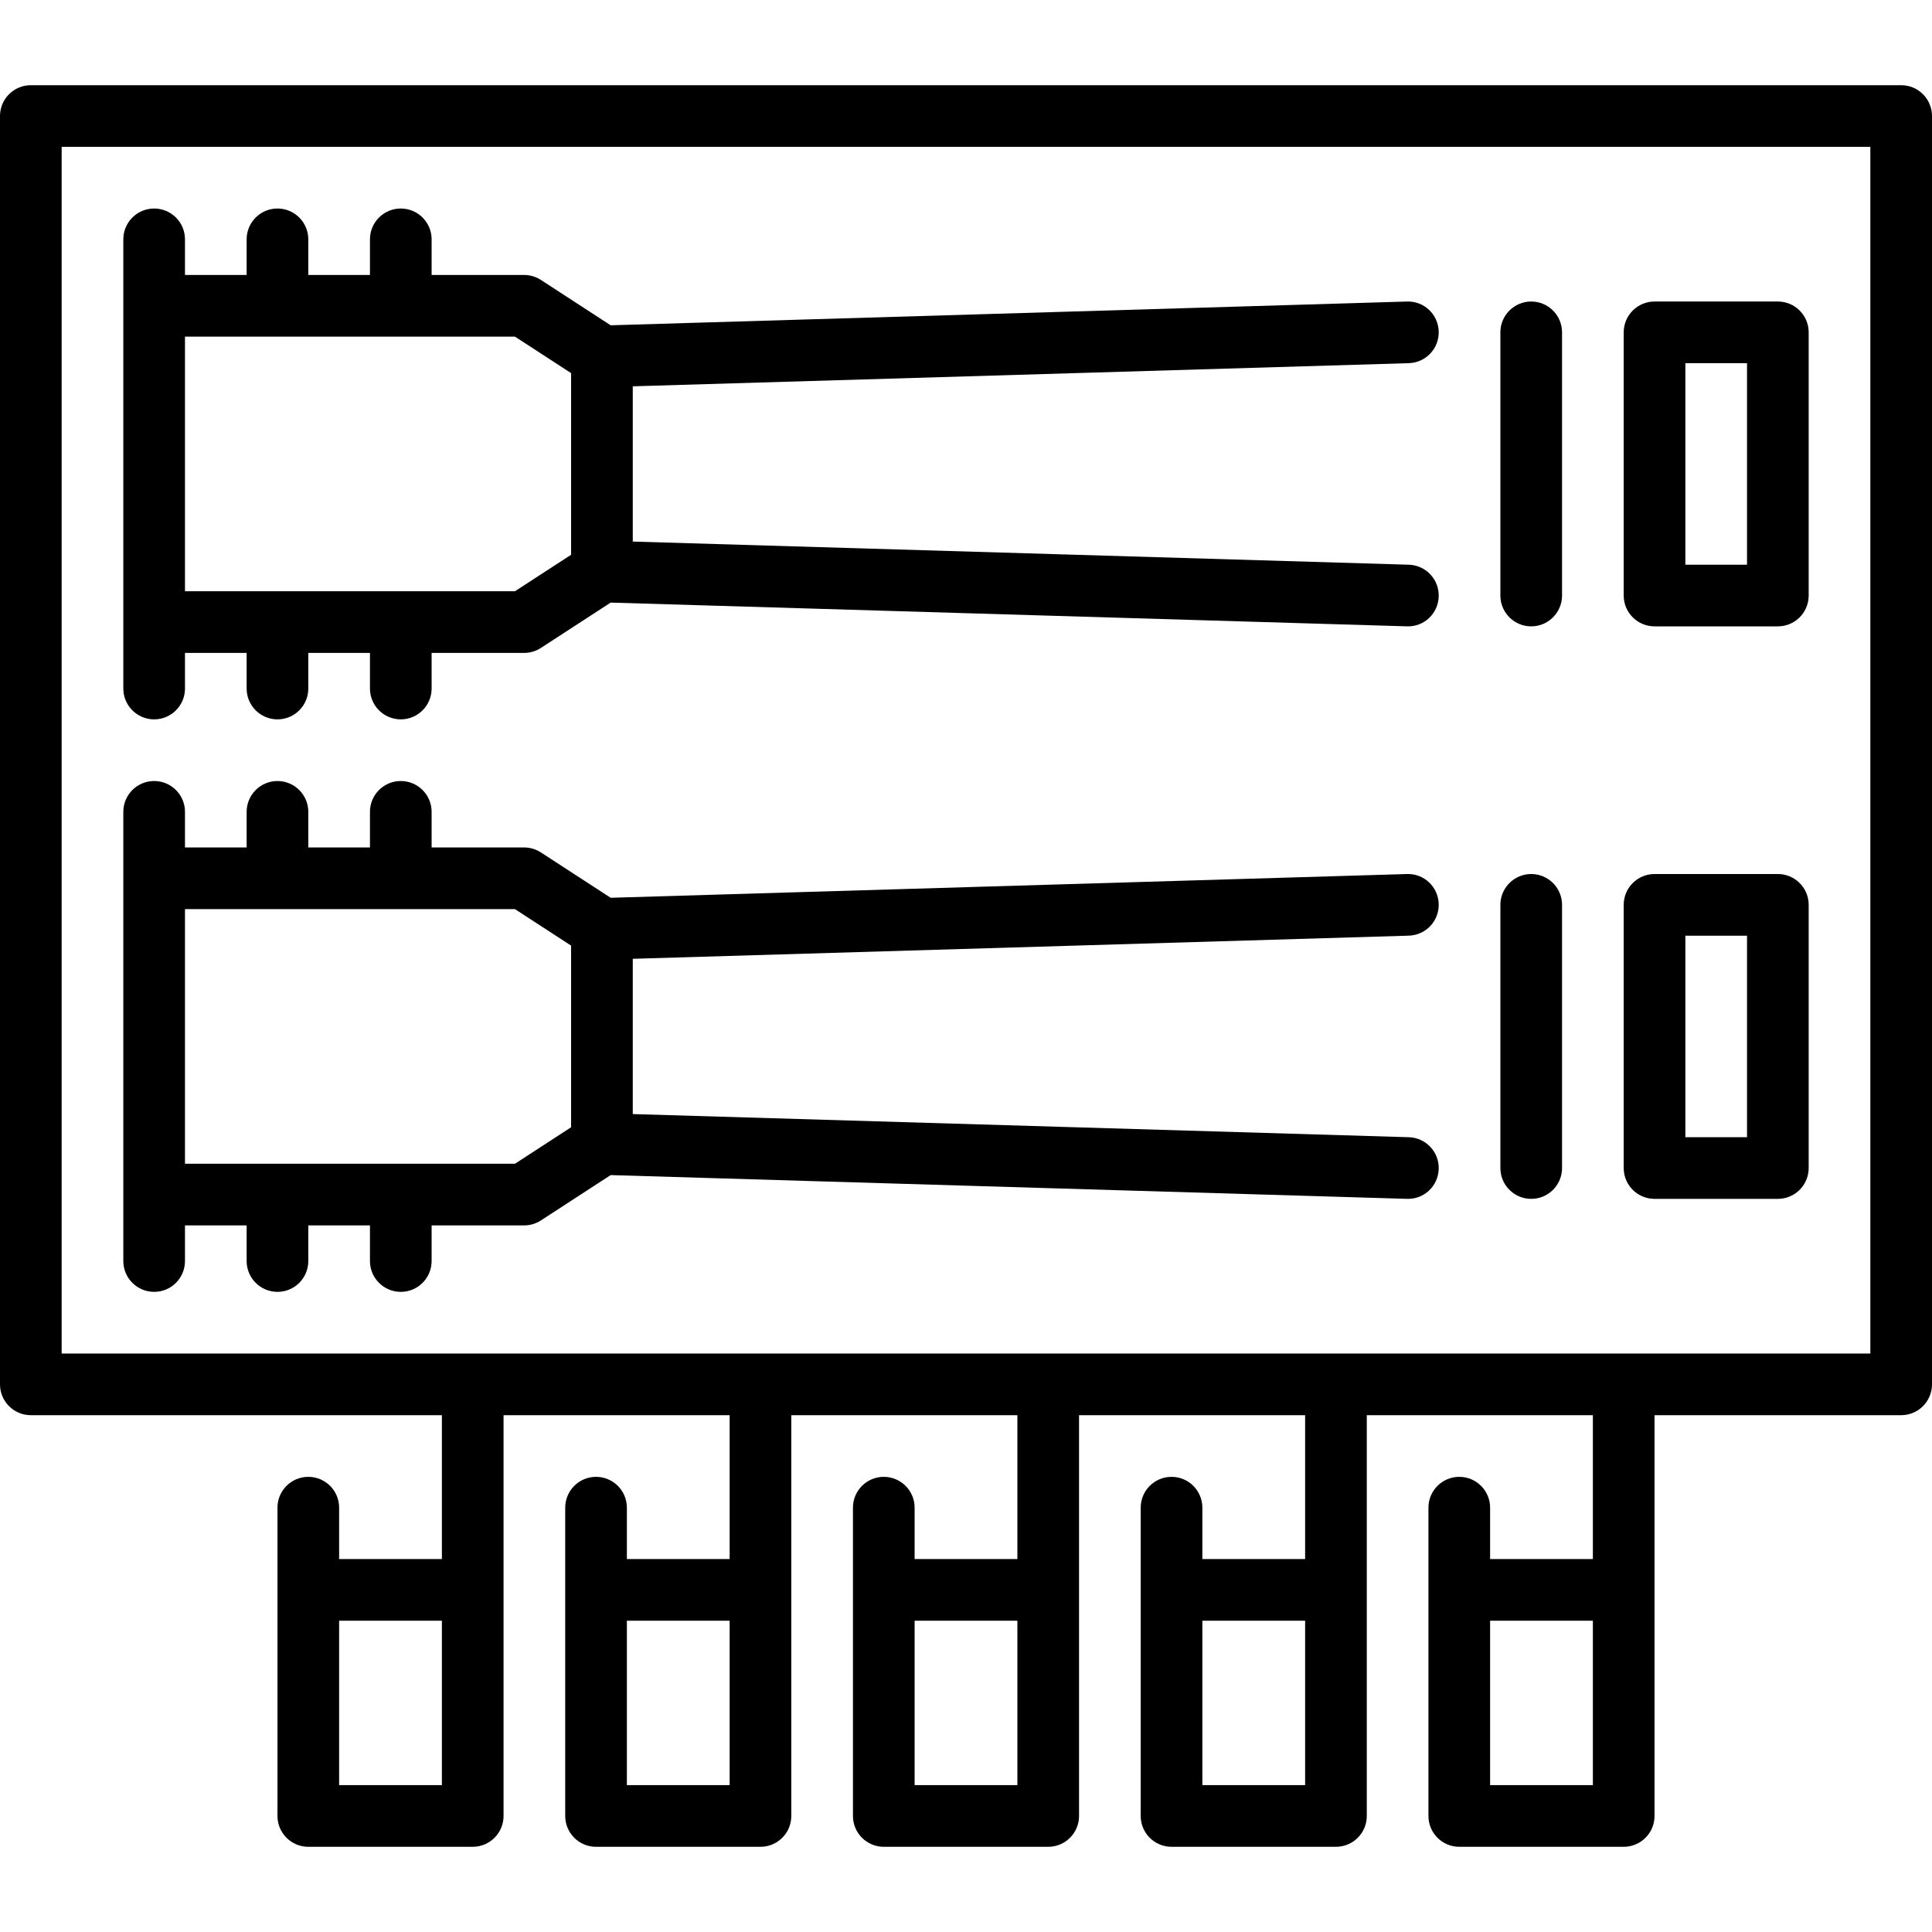
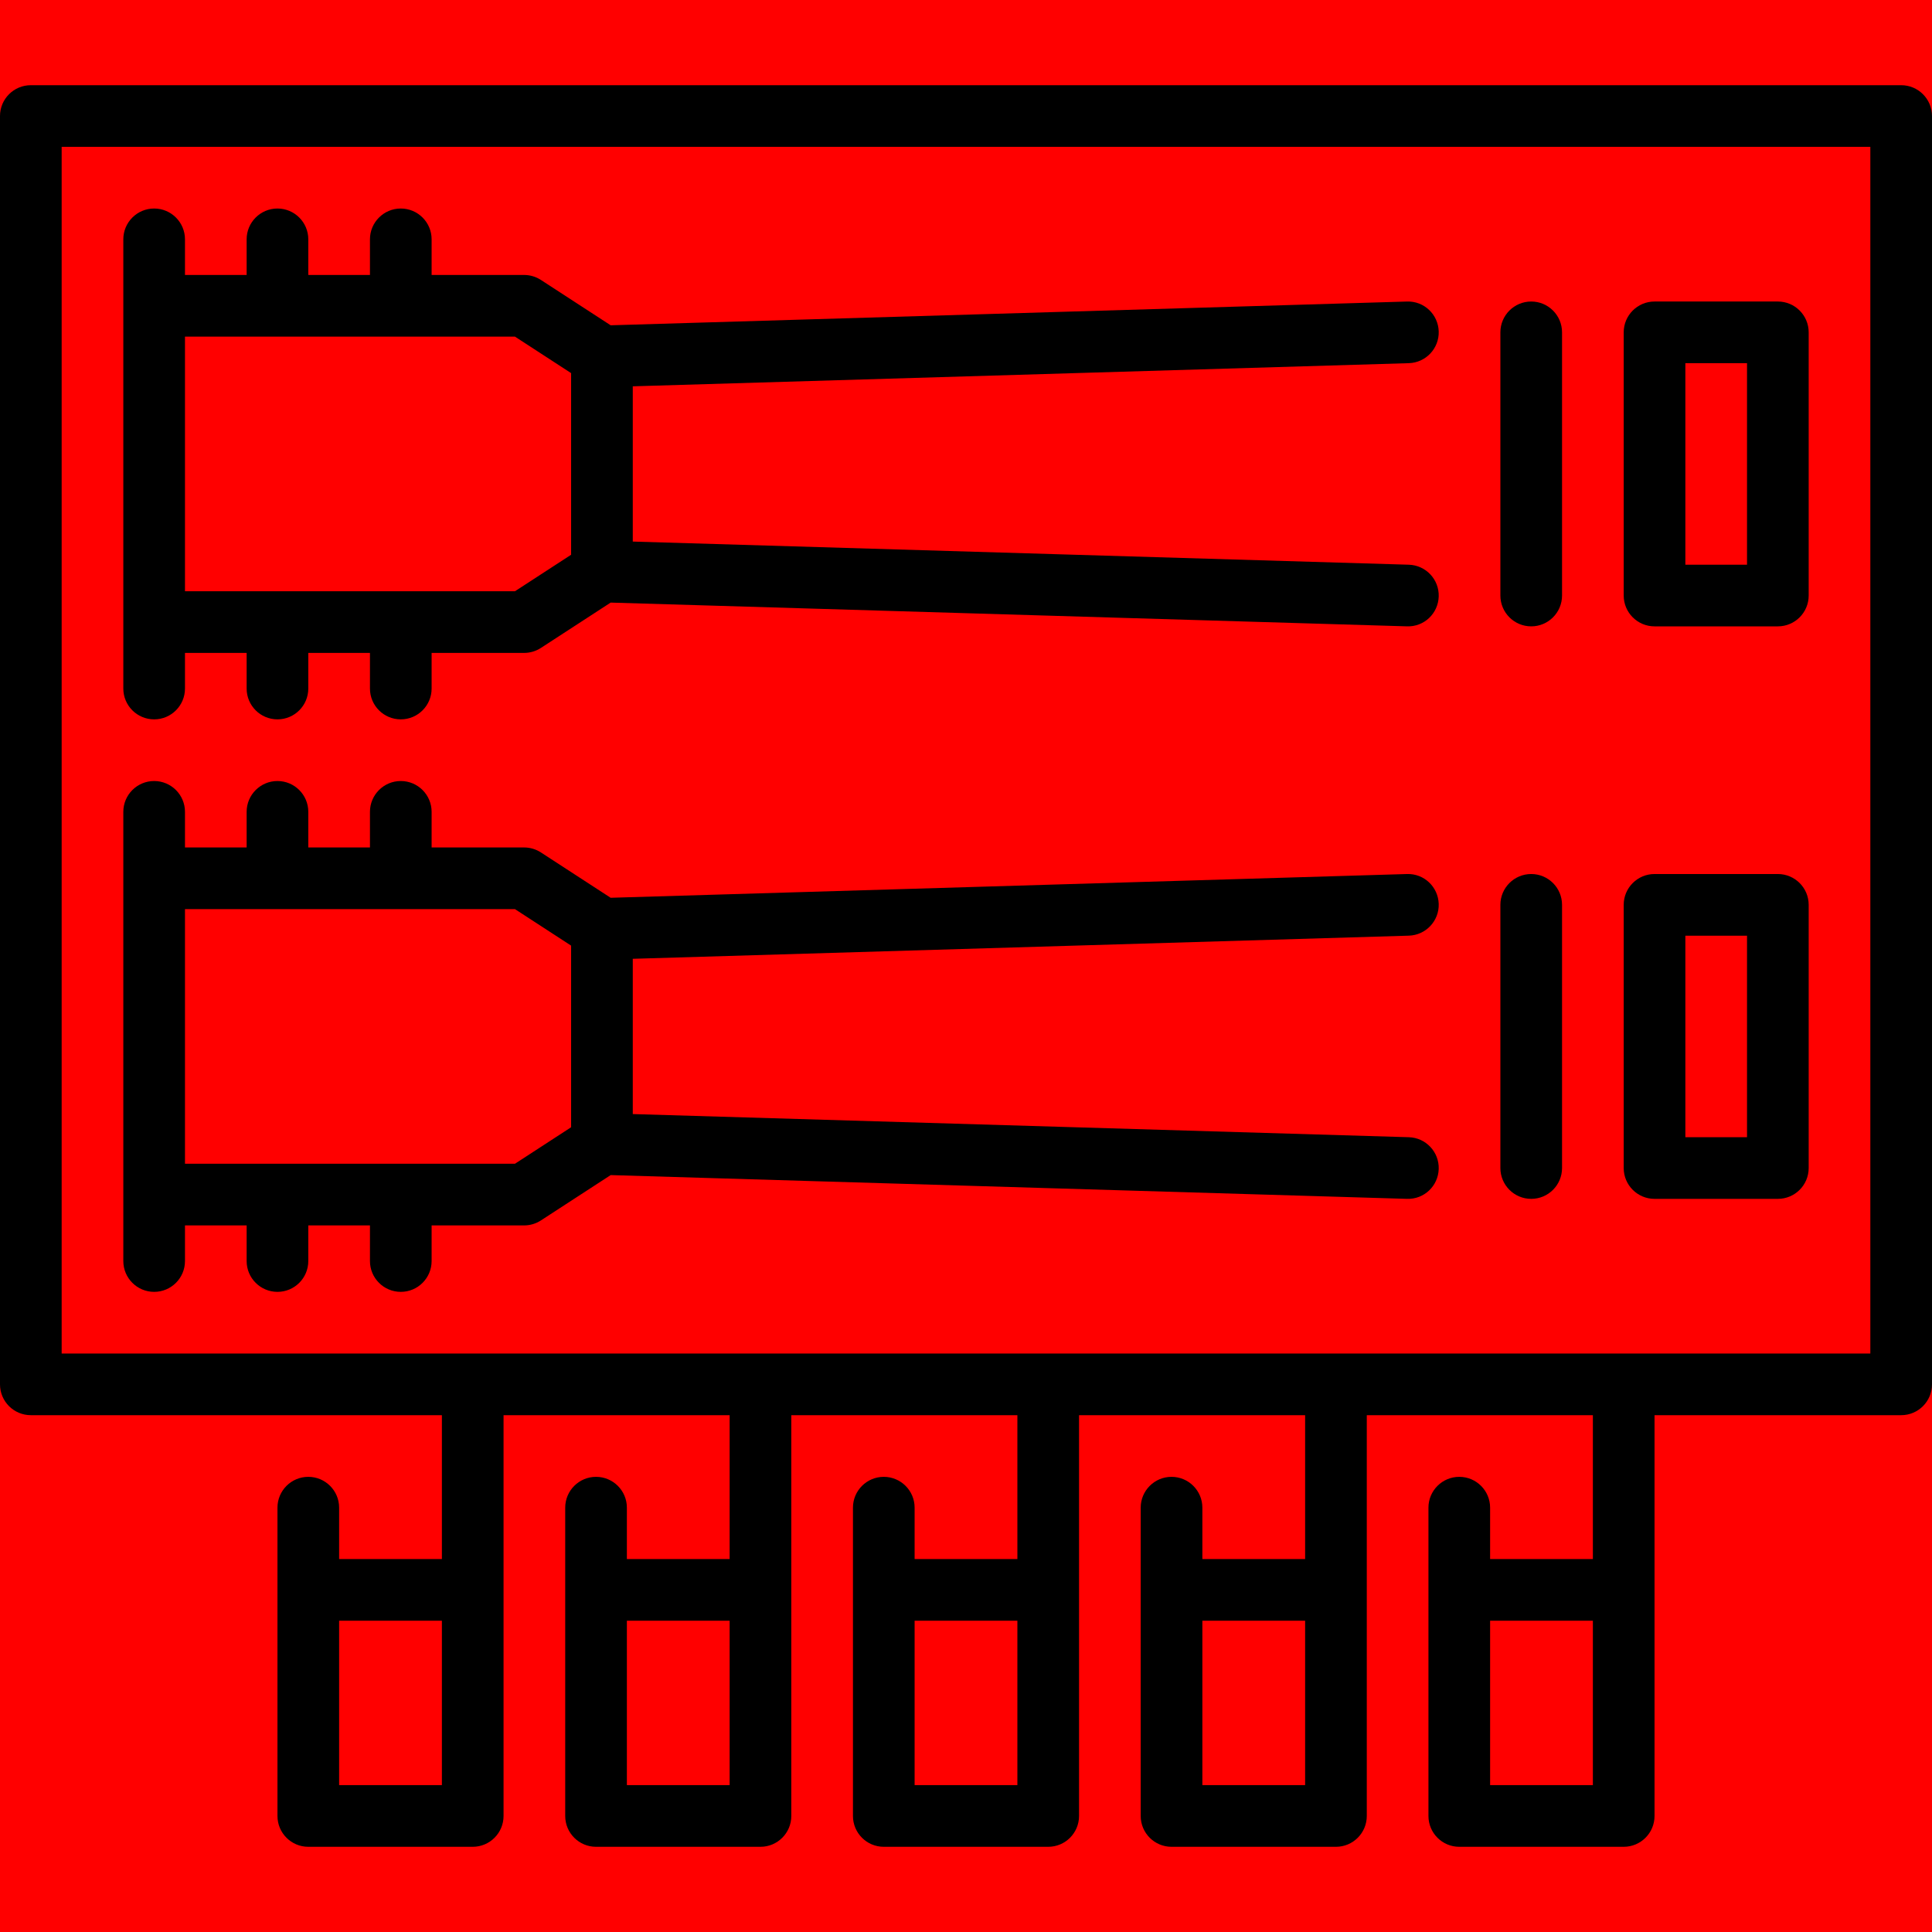
<svg xmlns="http://www.w3.org/2000/svg" version="1.1" id="Layer_1" x="0px" y="0px" viewBox="0 0 470 470" style="enable-background:new 0 0 470 470;" xml:space="preserve">
  <g>
    <g>
+       <circle cx="200" cy="200" r="400" stroke="black" stroke-width="3" fill="red" />
      <g>
        <path d="M462.5,20.726H7.5c-4.143,0-7.5,3.358-7.5,7.5v308.547c0,4.142,3.357,7.5,7.5,7.5h100v35h-25v-12.5     c0-4.142-3.357-7.5-7.5-7.5s-7.5,3.358-7.5,7.5v75c0,4.142,3.357,7.5,7.5,7.5h40c4.143,0,7.5-3.358,7.5-7.5v-97.5h55v35h-25     v-12.5c0-4.142-3.357-7.5-7.5-7.5s-7.5,3.358-7.5,7.5v75c0,4.142,3.357,7.5,7.5,7.5h40c4.143,0,7.5-3.358,7.5-7.5v-97.5h55v35     h-25v-12.5c0-4.142-3.357-7.5-7.5-7.5s-7.5,3.358-7.5,7.5v75c0,4.142,3.357,7.5,7.5,7.5h40c4.143,0,7.5-3.358,7.5-7.5v-97.5h55     v35h-25v-12.5c0-4.142-3.357-7.5-7.5-7.5s-7.5,3.358-7.5,7.5v75c0,4.142,3.357,7.5,7.5,7.5h40c4.143,0,7.5-3.358,7.5-7.5v-97.5     h55v35h-25v-12.5c0-4.142-3.357-7.5-7.5-7.5s-7.5,3.358-7.5,7.5v75c0,4.142,3.357,7.5,7.5,7.5h40c4.143,0,7.5-3.358,7.5-7.5     v-97.5h60c4.143,0,7.5-3.358,7.5-7.5V28.226C470,24.083,466.643,20.726,462.5,20.726z M107.5,434.273h-25v-40h25V434.273z      M177.5,434.273h-25v-40h25V434.273z M247.5,434.273h-25v-40h25V434.273z M317.5,434.273h-25v-40h25V434.273z M387.5,434.273h-25     v-40h25V434.273z M455,329.273H15V35.726h440V329.273z" />
        <path d="M37.5,175c4.143,0,7.5-3.358,7.5-7.5v-8.665h15v8.665c0,4.142,3.357,7.5,7.5,7.5s7.5-3.358,7.5-7.5v-8.665h15v8.665     c0,4.142,3.357,7.5,7.5,7.5s7.5-3.358,7.5-7.5v-8.665h22.5c1.451,0,2.871-0.421,4.088-1.212l16.968-11.029l193.721,5.778     c4.174,0.147,7.597-3.133,7.721-7.273c0.123-4.14-3.133-7.597-7.273-7.72l-188.789-5.631V93.979l188.789-5.632     c4.141-0.124,7.396-3.58,7.273-7.72c-0.125-4.14-3.563-7.414-7.721-7.273l-193.721,5.779l-16.968-11.03     c-1.217-0.791-2.637-1.212-4.088-1.212H105v-8.665c0-4.142-3.357-7.5-7.5-7.5s-7.5,3.358-7.5,7.5v8.665H75v-8.665     c0-4.142-3.357-7.5-7.5-7.5s-7.5,3.358-7.5,7.5v8.665H45v-8.665c0-4.142-3.357-7.5-7.5-7.5s-7.5,3.358-7.5,7.5V167.5     C30,171.641,33.357,175,37.5,175z M45,81.891h80.276l13.658,8.878v44.187l-13.658,8.878H45V81.891z" />
        <path d="M402.5,152.375h30c4.143,0,7.5-3.358,7.5-7.5V80.851c0-4.142-3.357-7.5-7.5-7.5h-30c-4.143,0-7.5,3.358-7.5,7.5v64.024     C395,149.018,398.357,152.375,402.5,152.375z M410,88.351h15v49.024h-15V88.351z" />
        <path d="M372.5,152.375c4.143,0,7.5-3.358,7.5-7.5V80.851c0-4.142-3.357-7.5-7.5-7.5s-7.5,3.358-7.5,7.5v64.024     C365,149.018,368.357,152.375,372.5,152.375z" />
        <path d="M37.5,314.273c4.143,0,7.5-3.358,7.5-7.5v-8.665h15v8.665c0,4.142,3.357,7.5,7.5,7.5s7.5-3.358,7.5-7.5v-8.665h15v8.665     c0,4.142,3.357,7.5,7.5,7.5s7.5-3.358,7.5-7.5v-8.665h22.5c1.451,0,2.871-0.421,4.088-1.212l16.968-11.03l193.721,5.779     c4.174,0.145,7.597-3.133,7.721-7.273c0.123-4.14-3.133-7.597-7.273-7.72l-188.789-5.632V233.25l188.789-5.631     c4.141-0.124,7.396-3.58,7.273-7.72c-0.125-4.14-3.563-7.417-7.721-7.273l-193.721,5.778l-16.968-11.029     c-1.217-0.791-2.637-1.212-4.088-1.212H105V197.5c0-4.142-3.357-7.5-7.5-7.5s-7.5,3.358-7.5,7.5v8.665H75V197.5     c0-4.142-3.357-7.5-7.5-7.5s-7.5,3.358-7.5,7.5v8.665H45V197.5c0-4.142-3.357-7.5-7.5-7.5s-7.5,3.358-7.5,7.5v109.273     C30,310.915,33.357,314.273,37.5,314.273z M45,221.164h80.276l13.658,8.878v44.187l-13.658,8.878H45V221.164z" />
        <path d="M402.5,291.648h30c4.143,0,7.5-3.358,7.5-7.5v-64.024c0-4.142-3.357-7.5-7.5-7.5h-30c-4.143,0-7.5,3.358-7.5,7.5v64.024     C395,288.29,398.357,291.648,402.5,291.648z M410,227.625h15v49.024h-15V227.625z" />
        <path d="M372.5,291.648c4.143,0,7.5-3.358,7.5-7.5v-64.024c0-4.142-3.357-7.5-7.5-7.5s-7.5,3.358-7.5,7.5v64.024     C365,288.29,368.357,291.648,372.5,291.648z" />
      </g>
    </g>
  </g>
  <g>
- </g>
+ 	</g>
  <g>
- </g>
+ 	</g>
  <g>
- </g>
+ 	</g>
  <g>
- </g>
+ 	</g>
  <g>
- </g>
+ 	</g>
  <g>
- </g>
+ 	</g>
  <g>
- </g>
+ 	</g>
  <g>
- </g>
+ 	</g>
  <g>
- </g>
+ 	</g>
  <g>
- </g>
+ 	</g>
  <g>
- </g>
+ 	</g>
  <g>
- </g>
+ 	</g>
  <g>
- </g>
+ 	</g>
  <g>
- </g>
+ 	</g>
  <g>
- </g>
+ 	</g>
</svg>
